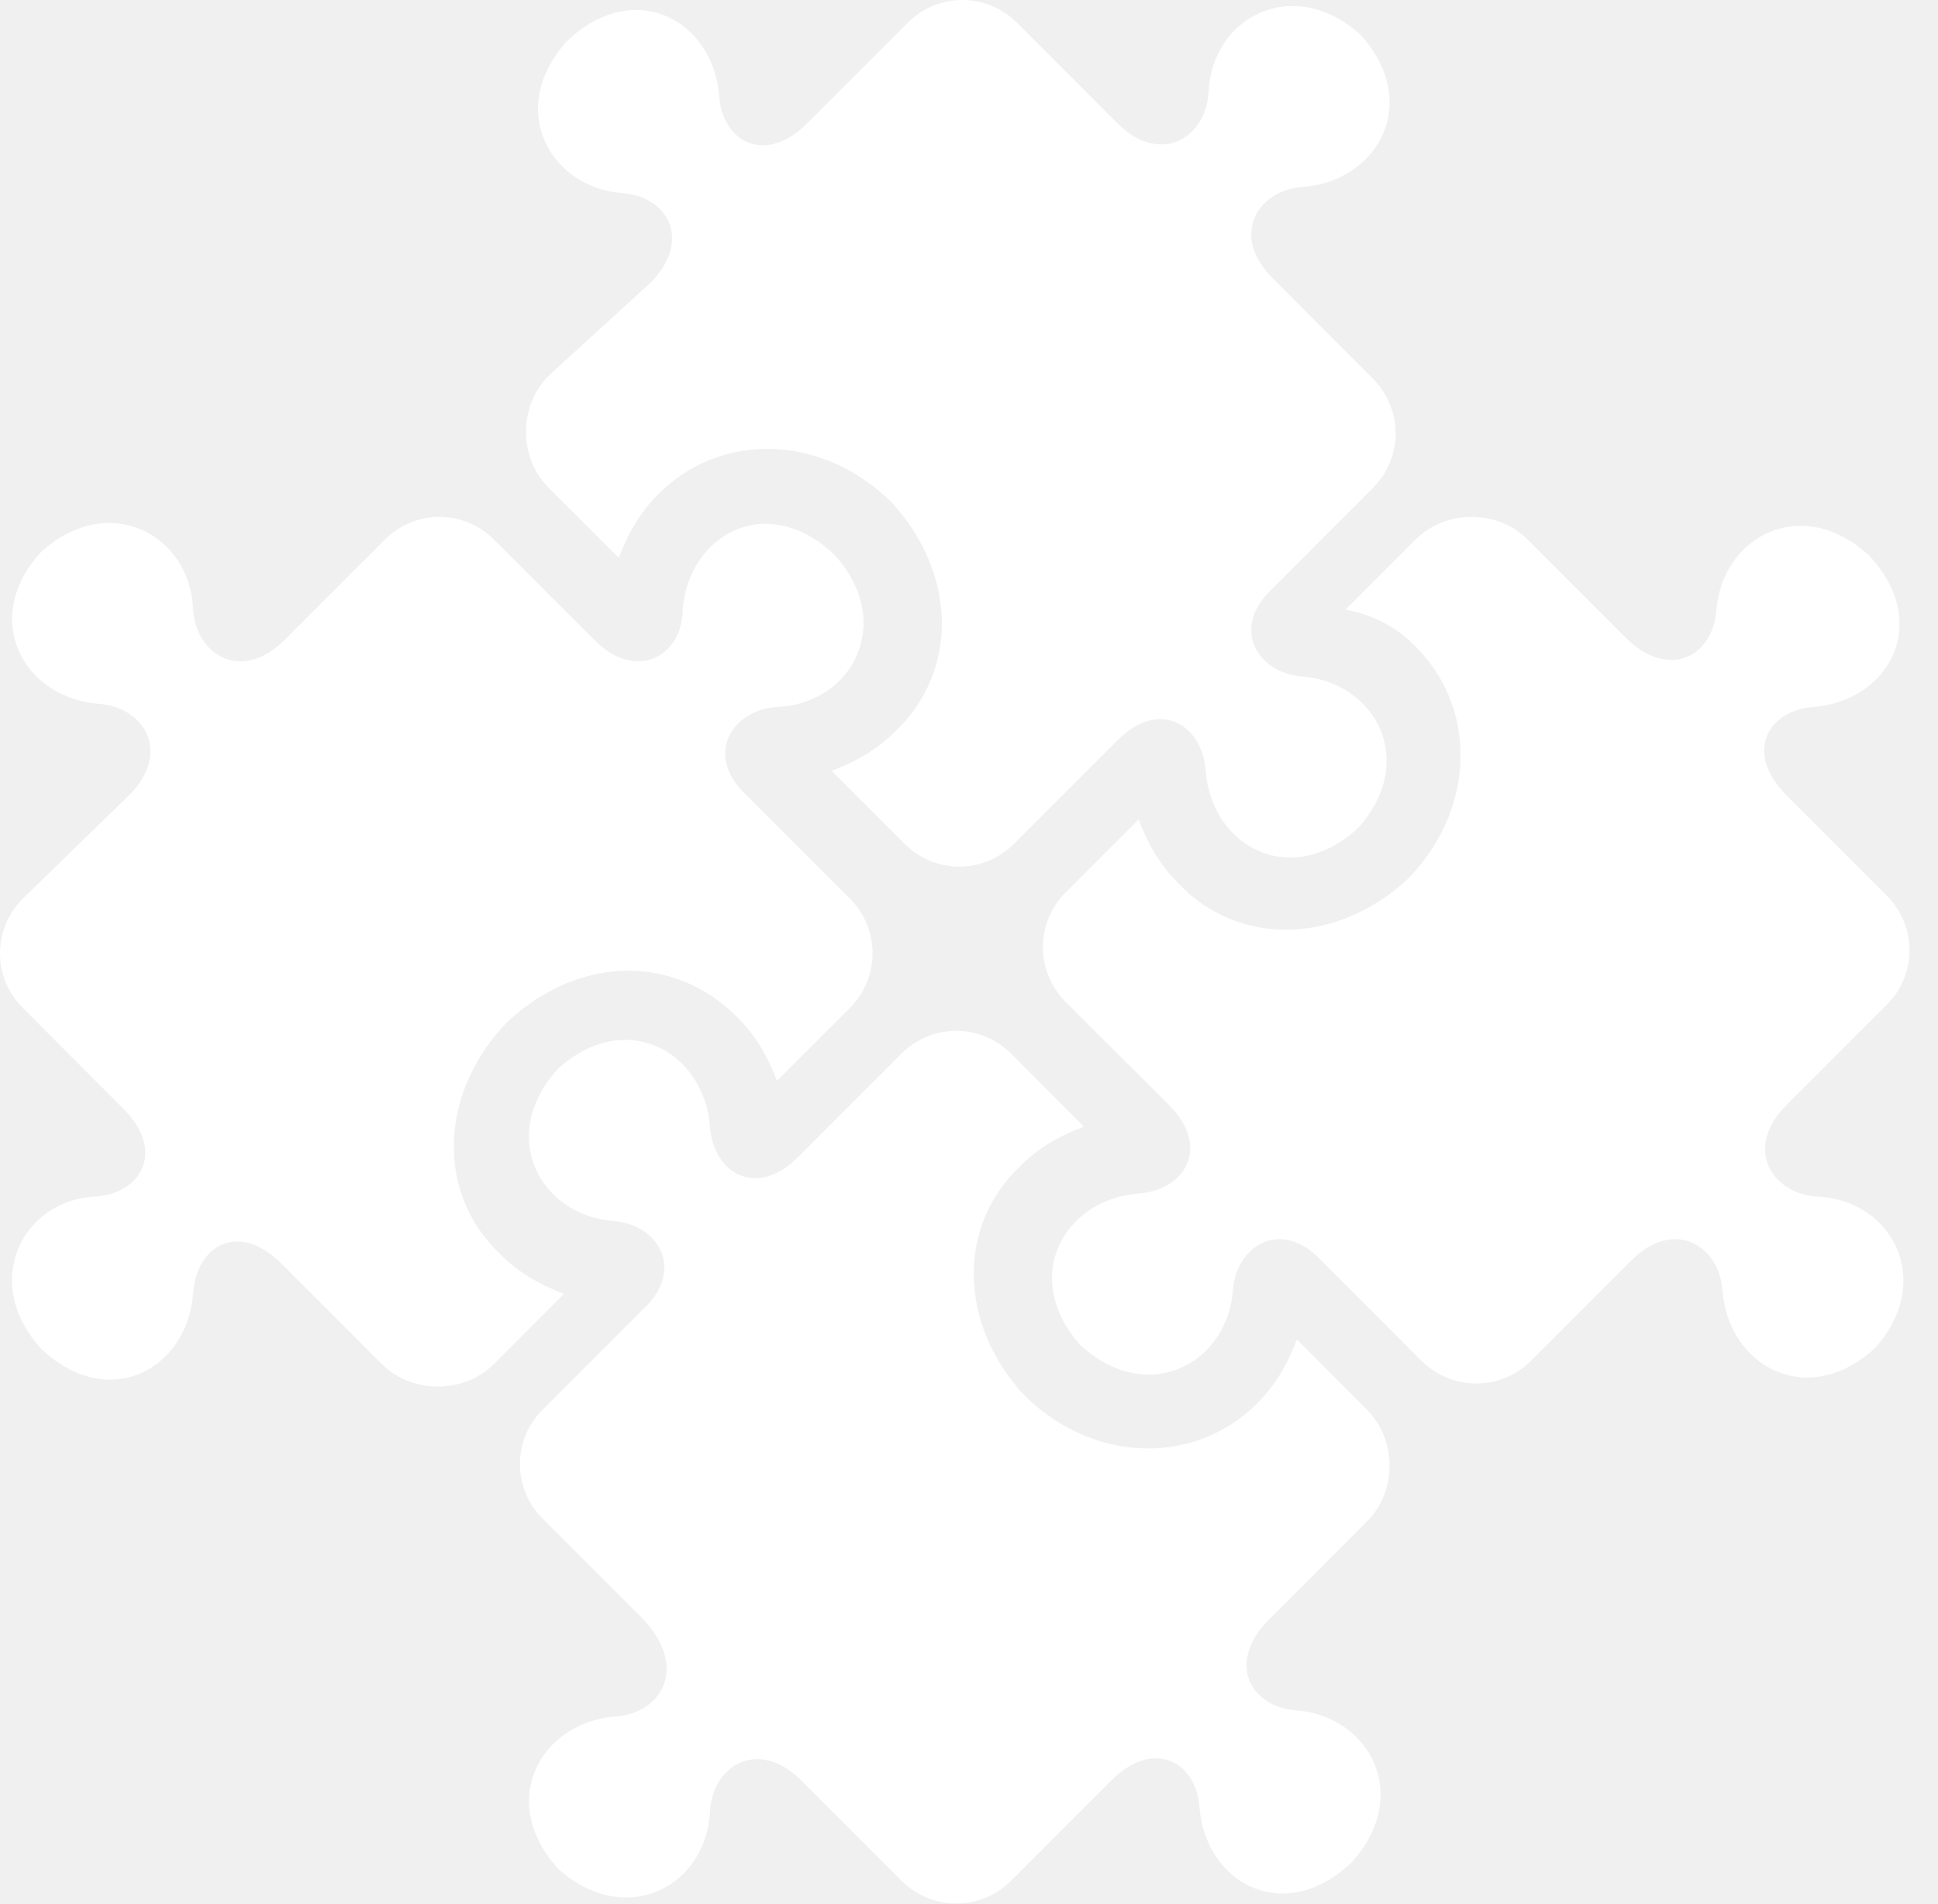
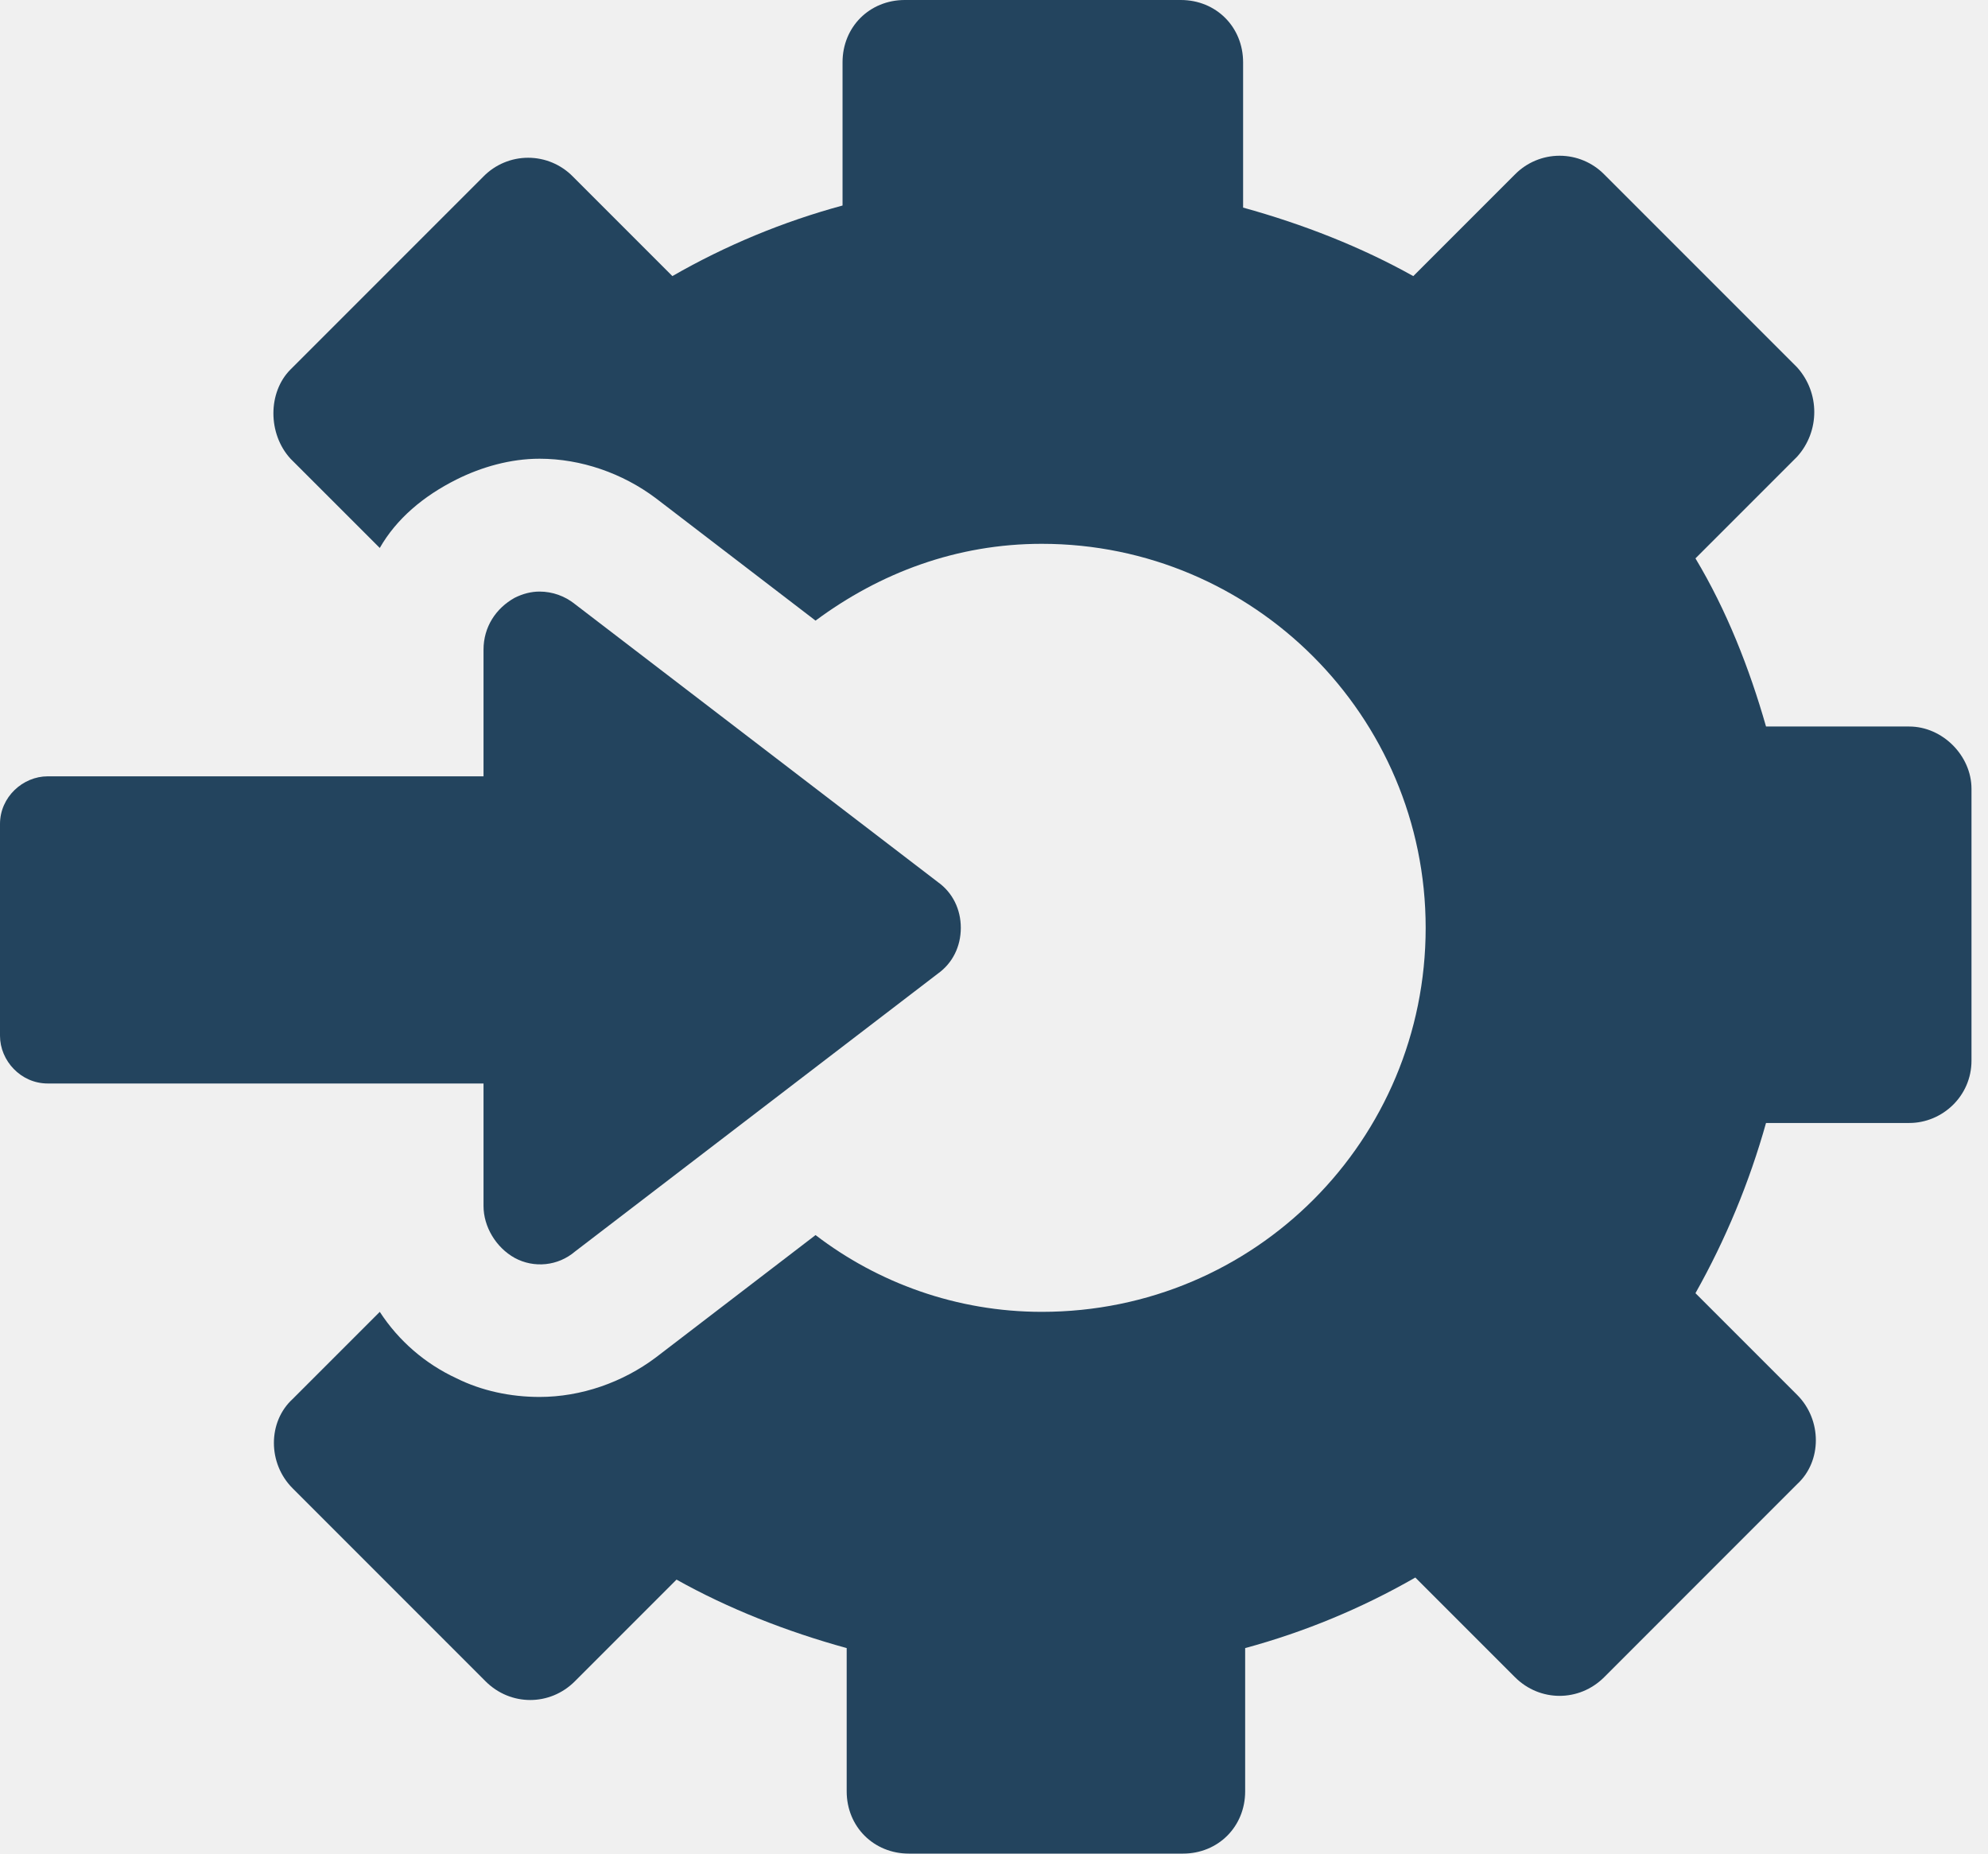
- <svg xmlns="http://www.w3.org/2000/svg" width="56" height="55" viewBox="0 0 56 55" fill="none">
-   <path d="M17.792 49.595C15.596 49.771 14.366 52.055 16.122 53.989C18.056 55.748 20.427 54.518 20.516 52.319C20.602 51.001 21.921 50.213 23.151 51.443L26.051 54.343C26.927 55.219 28.333 55.219 29.215 54.343L32.114 51.443C33.344 50.213 34.574 50.914 34.661 52.23C34.839 54.429 37.12 55.659 39.054 53.814C40.81 51.883 39.58 49.595 37.474 49.42C36.155 49.331 35.451 48.101 36.592 46.871L39.491 43.971C40.373 43.095 40.373 41.601 39.491 40.724L37.474 38.701C37.21 39.408 36.856 40.02 36.327 40.549C34.574 42.302 31.761 42.302 29.744 40.46L29.568 40.284C27.721 38.261 27.631 35.448 29.479 33.695C30.002 33.166 30.62 32.813 31.321 32.554L29.215 30.442C28.333 29.566 26.927 29.566 26.051 30.442L23.062 33.431C21.832 34.661 20.602 33.87 20.516 32.554C20.338 30.356 18.056 29.126 16.122 30.884C14.366 32.813 15.596 35.1 17.703 35.278C19.022 35.362 19.815 36.684 18.585 37.825L15.685 40.724C14.803 41.601 14.803 43.006 15.685 43.885L18.585 46.785C19.904 48.19 19.108 49.506 17.792 49.595ZM40.897 18.671C42.655 20.427 42.655 23.238 40.81 25.261L40.721 25.35L40.638 25.436C38.615 27.278 35.804 27.367 34.048 25.525C33.52 24.996 33.166 24.378 32.902 23.677L30.793 25.784C29.916 26.666 29.916 28.071 30.793 28.948L33.784 31.936C35.008 33.166 34.221 34.396 32.902 34.485C30.709 34.661 29.479 36.942 31.232 38.879C33.166 40.635 35.451 39.408 35.626 37.296C35.715 35.977 37.031 35.189 38.178 36.419L41.075 39.319C41.954 40.195 43.362 40.195 44.239 39.319L47.138 36.419C48.368 35.189 49.684 35.977 49.773 37.296C49.949 39.491 52.233 40.724 54.167 38.965C55.92 37.031 54.69 34.661 52.498 34.572C51.179 34.485 50.386 33.166 51.615 31.936L54.515 29.037C55.397 28.16 55.397 26.755 54.515 25.873L51.615 22.973C50.386 21.743 51.09 20.513 52.409 20.427C54.604 20.249 55.837 17.967 53.989 16.033C52.055 14.277 49.773 15.507 49.598 17.614C49.509 18.933 48.279 19.637 47.049 18.496L44.15 15.596C43.273 14.714 41.779 14.714 40.897 15.596L38.879 17.614C39.756 17.789 40.373 18.142 40.897 18.671ZM15.861 10.849C14.979 11.731 14.979 13.226 15.861 14.102L17.881 16.119C18.145 15.418 18.496 14.803 19.022 14.277C20.78 12.519 23.591 12.519 25.608 14.366L25.787 14.542C27.631 16.562 27.721 19.372 25.873 21.131C25.35 21.654 24.732 22.008 24.031 22.272L26.137 24.378C27.017 25.261 28.422 25.261 29.304 24.378L32.287 21.395C33.52 20.16 34.75 20.956 34.839 22.272C35.008 24.468 37.296 25.698 39.227 23.942C40.986 22.008 39.756 19.726 37.649 19.548C36.327 19.462 35.537 18.142 36.773 17.002L39.667 14.102C40.549 13.226 40.549 11.82 39.667 10.938L36.773 8.038C35.537 6.809 36.327 5.49 37.649 5.403C39.845 5.225 41.075 2.943 39.316 1.009C37.385 -0.746 35.008 0.484 34.922 2.679C34.839 3.995 33.52 4.791 32.287 3.561L29.39 0.662C28.508 -0.221 27.103 -0.221 26.226 0.662L23.327 3.561C22.097 4.791 20.867 4.084 20.78 2.768C20.602 0.573 18.321 -0.657 16.387 1.185C14.628 3.119 15.861 5.403 17.967 5.579C19.286 5.668 19.99 6.898 18.844 8.125L15.861 10.849ZM3.734 22.973C4.964 21.743 4.173 20.427 2.857 20.338C0.662 20.16 -0.571 17.878 1.185 15.95C3.122 14.191 5.492 15.418 5.579 17.614C5.668 18.933 6.987 19.726 8.217 18.496L11.116 15.596C11.993 14.714 13.398 14.714 14.28 15.596L17.18 18.496C18.41 19.726 19.726 18.933 19.726 17.614C19.904 15.418 22.186 14.191 24.114 16.033C25.873 17.967 24.646 20.338 22.45 20.427C21.131 20.513 20.338 21.832 21.568 22.973L24.557 25.962C25.433 26.841 25.433 28.249 24.557 29.126L22.45 31.232C22.186 30.531 21.832 29.913 21.304 29.39C19.462 27.542 16.737 27.631 14.714 29.479L14.539 29.655C12.697 31.672 12.608 34.485 14.456 36.241C14.979 36.767 15.596 37.12 16.297 37.385L14.28 39.408C13.398 40.284 11.904 40.284 11.027 39.408L8.128 36.508C6.898 35.278 5.668 35.977 5.579 37.385C5.403 39.578 3.122 40.813 1.185 38.965C-0.571 37.031 0.662 34.661 2.768 34.572C4.087 34.485 4.791 33.255 3.555 32.025L0.662 29.126C-0.221 28.249 -0.221 26.841 0.662 25.962L3.734 22.973Z" fill="white" />
+ <svg xmlns="http://www.w3.org/2000/svg" width="59" height="55" fill="none">
+   <path d="M56.662 21.556h-4.25c-.492-1.724-1.17-3.449-2.094-4.988l3.018-3.018a1.98 1.98 0 0 0 0-2.649L47.61 5.175a1.859 1.859 0 0 0-2.648 0l-3.018 3.018c-1.54-.862-3.265-1.54-5.051-2.033V1.848C36.892.8 36.092 0 35.044 0h-8.191c-1.047 0-1.848.8-1.848 1.848v4.25a21.352 21.352 0 0 0-5.05 2.094l-2.957-2.957a1.859 1.859 0 0 0-2.648 0l-5.728 5.728c-.677.678-.677 1.91 0 2.648l2.649 2.648c.492-.862 1.293-1.54 2.278-2.032.74-.37 1.601-.616 2.464-.616 1.231 0 2.463.431 3.448 1.17l4.743 3.634c1.91-1.417 4.188-2.279 6.713-2.279 6.282 0 11.394 5.112 11.394 11.394 0 6.283-5.05 11.395-11.394 11.395-2.525 0-4.865-.862-6.713-2.278l-4.742 3.633c-.986.74-2.218 1.17-3.45 1.17-.862 0-1.724-.184-2.463-.553a5.435 5.435 0 0 1-2.278-1.972l-2.587 2.587c-.74.678-.74 1.91 0 2.648l5.727 5.728c.74.739 1.91.739 2.649 0l3.018-3.018c1.54.862 3.264 1.54 5.05 2.032v4.25c0 1.047.8 1.848 1.848 1.848h8.13c1.047 0 1.848-.8 1.848-1.848v-4.25a21.35 21.35 0 0 0 5.05-2.094l2.957 2.957c.739.739 1.909.739 2.648 0l5.727-5.728c.74-.678.74-1.91 0-2.648l-3.018-3.018a22.944 22.944 0 0 0 2.094-5.05h4.25c.986 0 1.848-.801 1.848-1.848v-8.068c0-.986-.863-1.848-1.848-1.848Z" fill="#23445E" />
+   <path d="M14.35 35.784c0 .616.37 1.231.924 1.54a1.588 1.588 0 0 0 1.786-.185l10.778-8.253c.431-.308.677-.801.677-1.355 0-.554-.246-1.047-.677-1.355L17.06 17.923a1.674 1.674 0 0 0-1.047-.37c-.246 0-.493.062-.739.185-.554.308-.924.862-.924 1.54v3.757H1.416C.678 23.035 0 23.65 0 24.45v6.283c0 .739.616 1.416 1.416 1.416H14.35v3.634Z" fill="#23445E" />
</svg>
